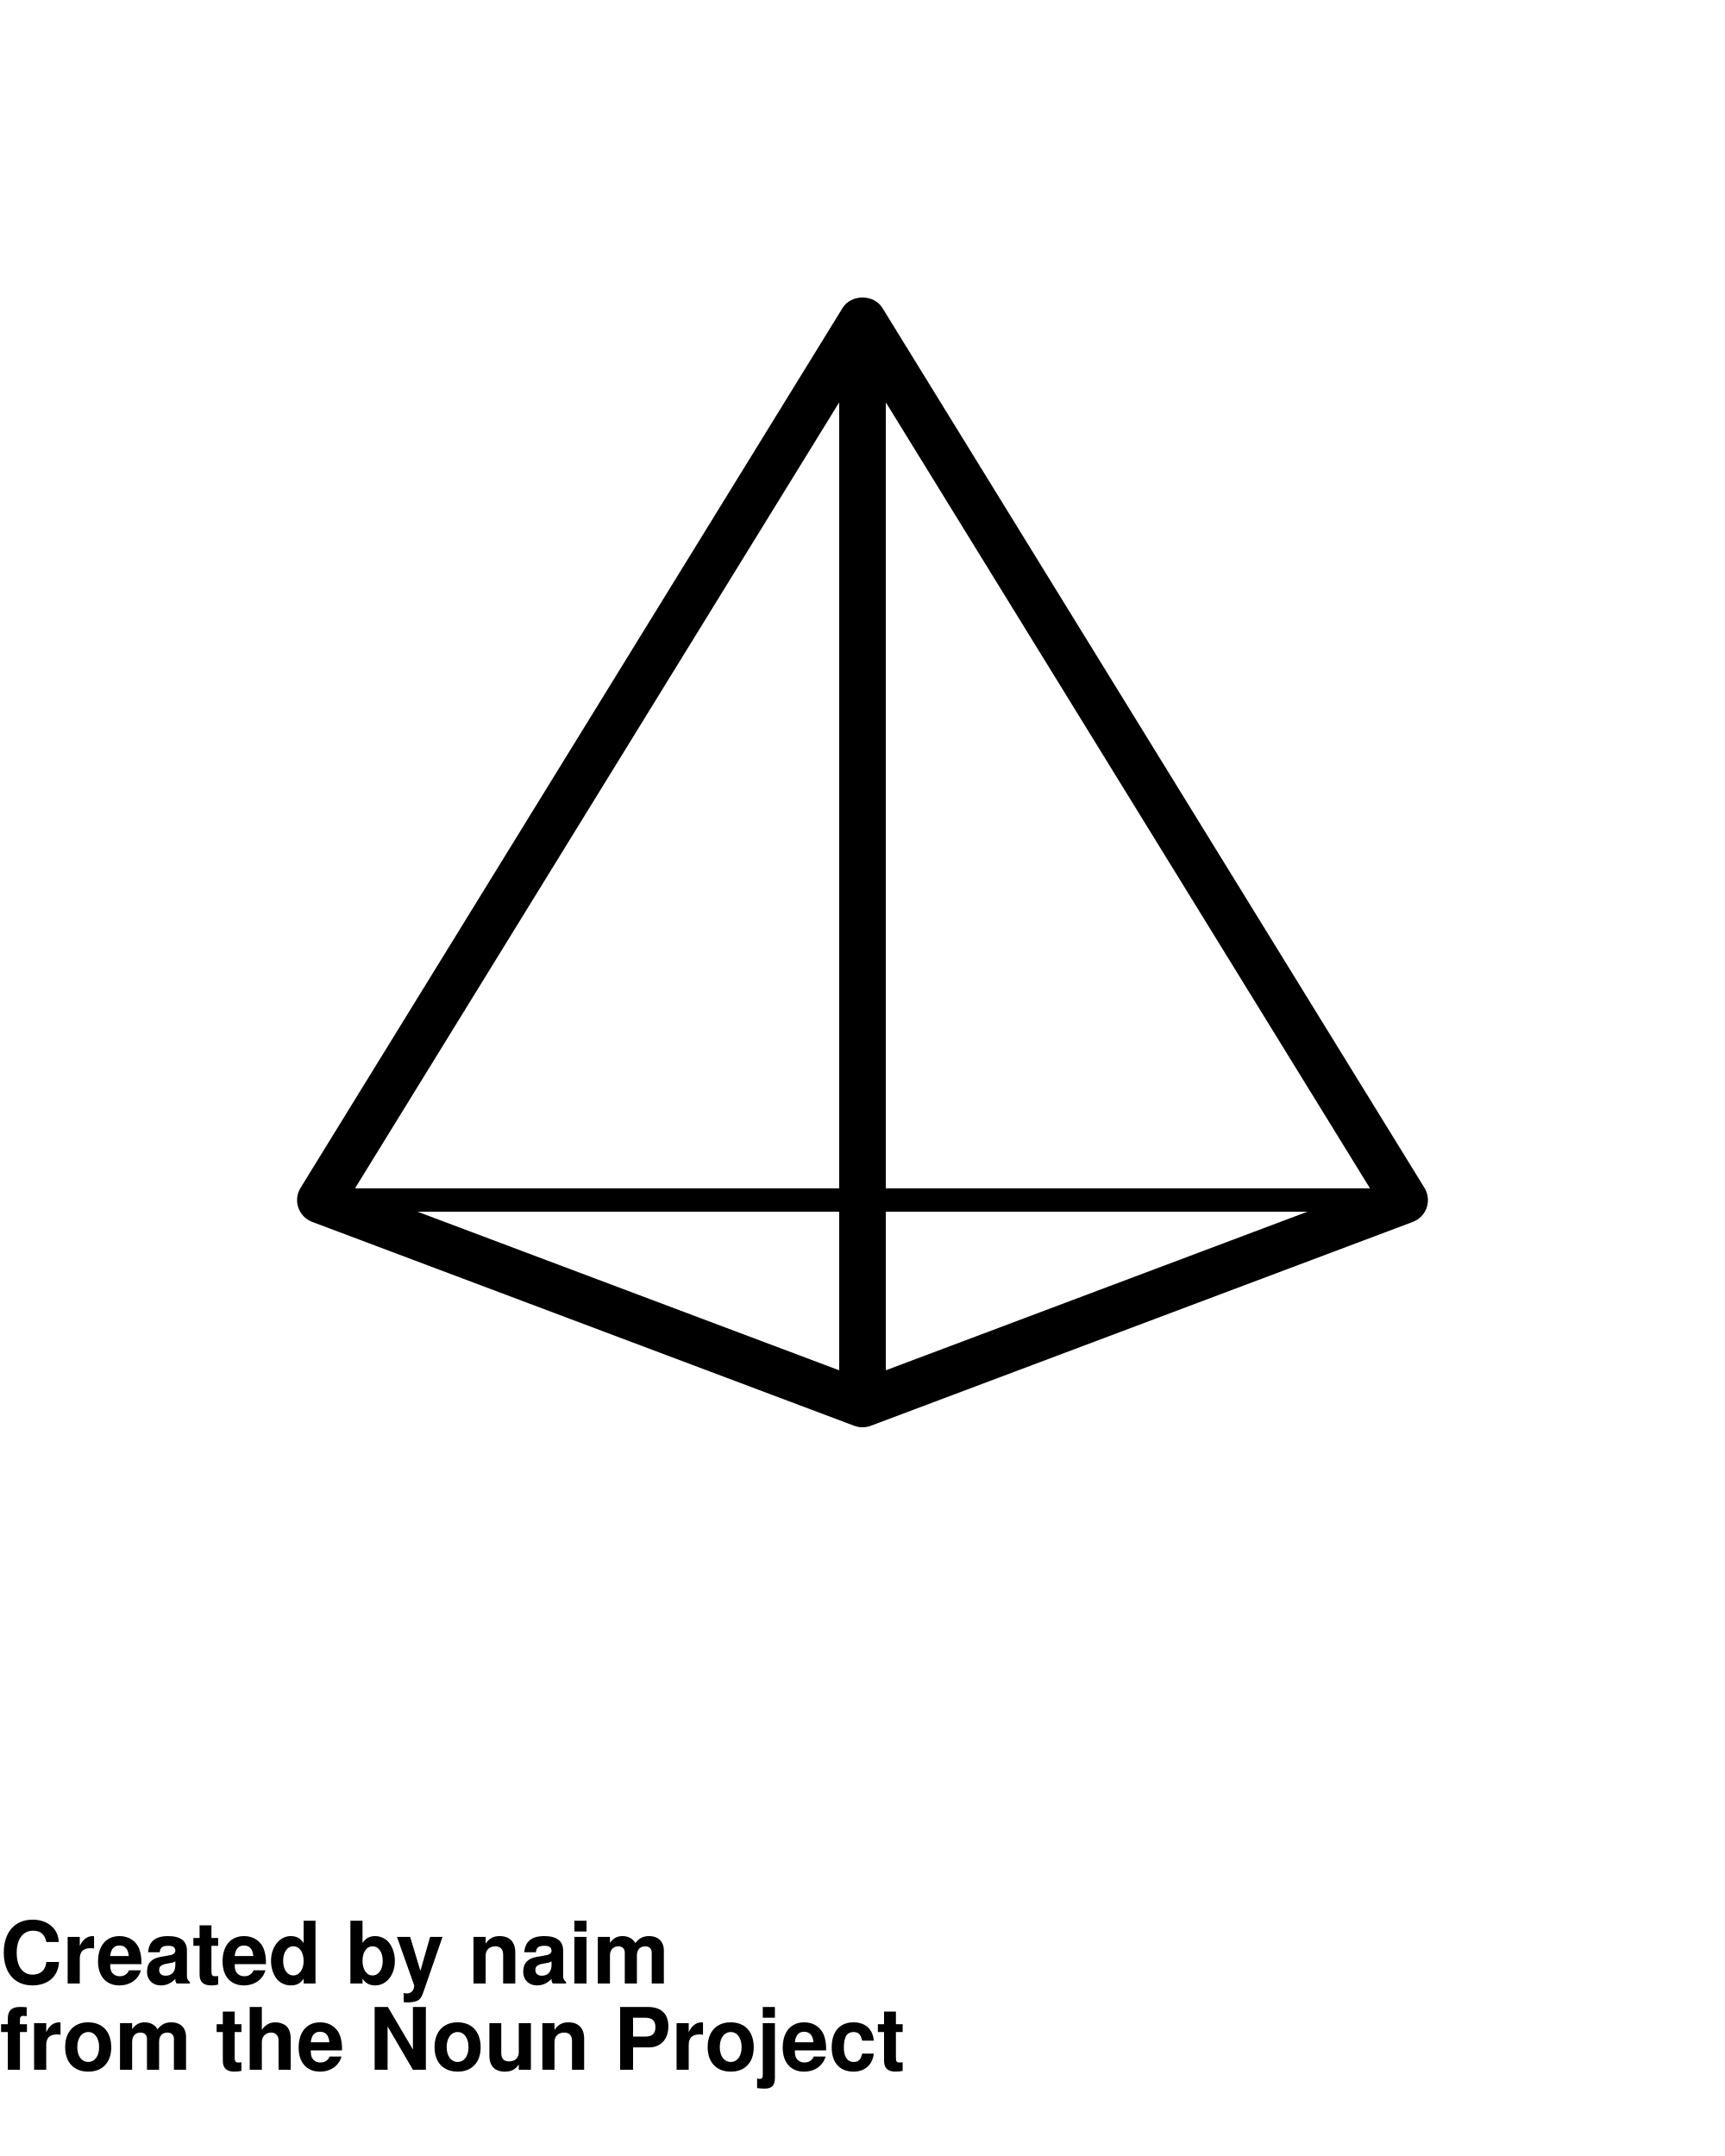
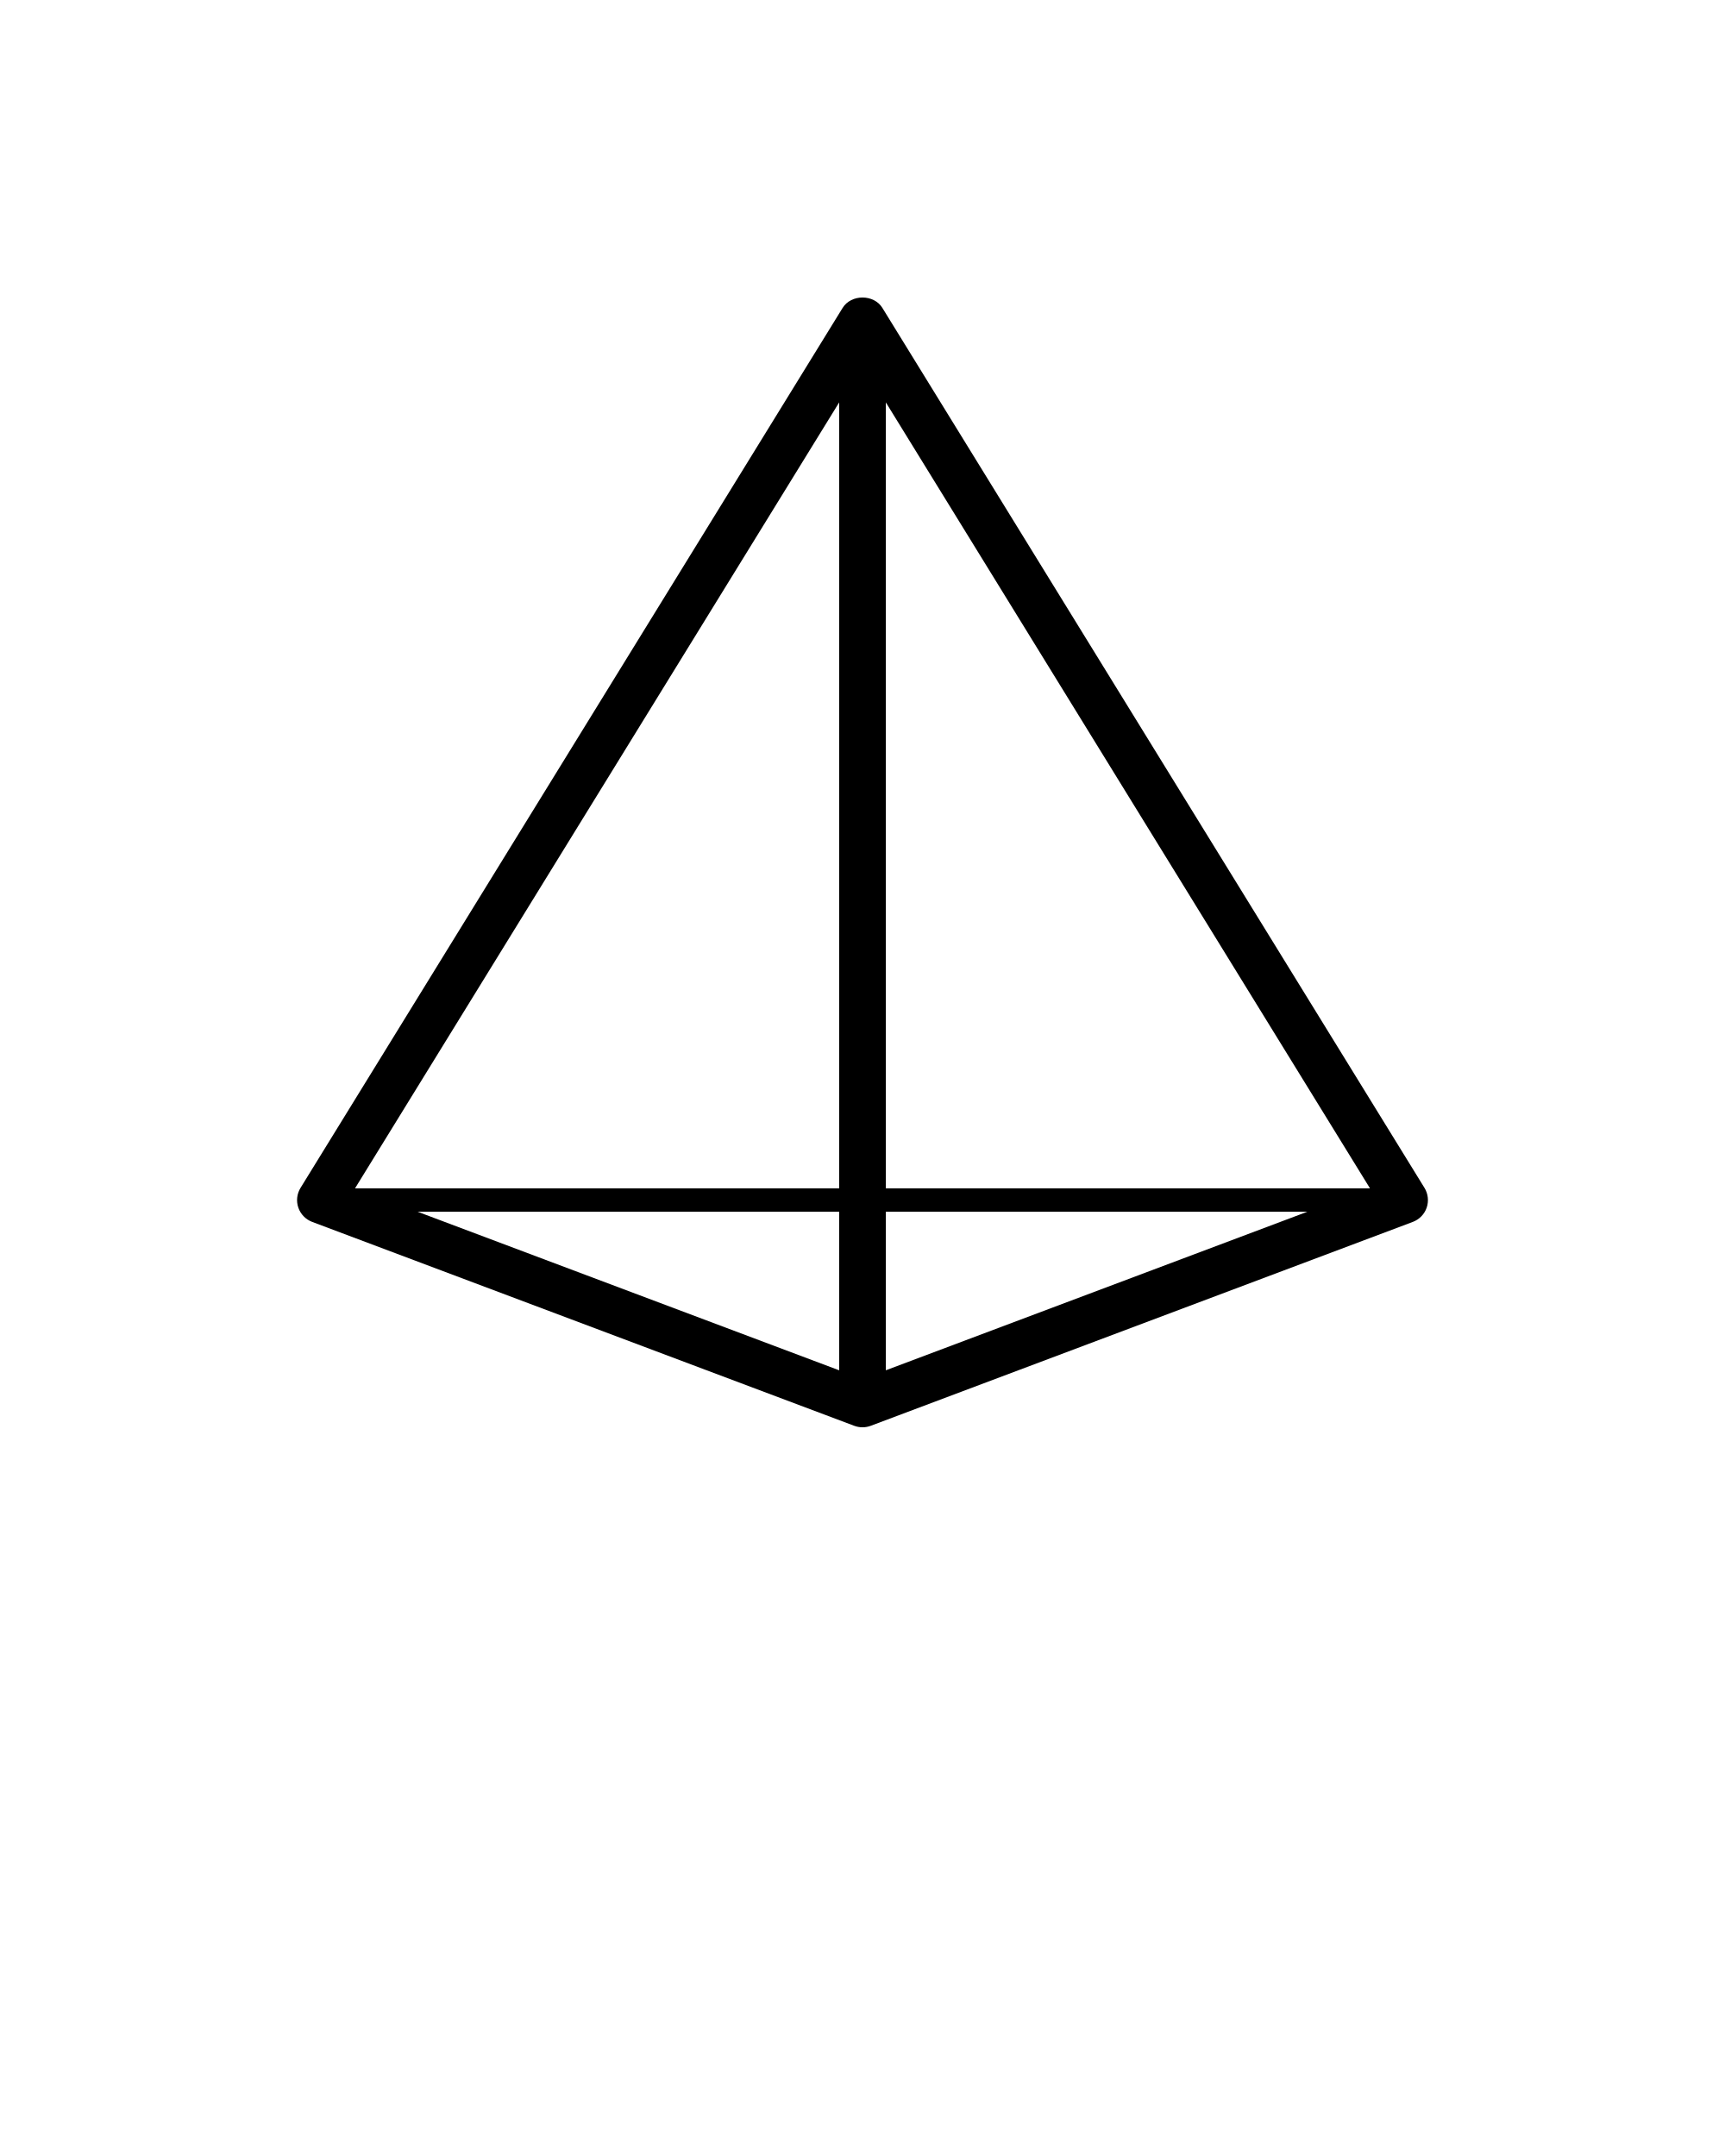
<svg xmlns="http://www.w3.org/2000/svg" version="1.1" x="0px" y="0px" viewBox="0 0 100 125" enable-background="new 0 0 100 100" xml:space="preserve">
  <g>
    <path d="M82.578,68.869l-31.427-51.02c-0.493-0.799-1.808-0.799-2.302,0l-31.426,51.02c-0.212,0.344-0.26,0.764-0.129,1.146   c0.131,0.381,0.426,0.685,0.803,0.828l31.426,11.822c0.155,0.057,0.316,0.086,0.477,0.086c0.162,0,0.322-0.029,0.477-0.086   l31.427-11.822c0.378-0.143,0.672-0.446,0.803-0.828C82.836,69.633,82.789,69.212,82.578,68.869z M79.383,68.901h-28.03V23.329   L79.415,68.89L79.383,68.901z M48.648,79.447l-24.438-9.193h24.438V79.447z M51.353,70.253H75.79l-24.438,9.193V70.253z    M48.648,23.329v45.572H20.617l-0.031-0.012L48.648,23.329z" />
  </g>
-   <text x="0" y="115" fill="#000000" font-size="5px" font-weight="bold" font-family="'Helvetica Neue', Helvetica, Arial-Unicode, Arial, Sans-serif">Created by naim</text>
-   <text x="0" y="120" fill="#000000" font-size="5px" font-weight="bold" font-family="'Helvetica Neue', Helvetica, Arial-Unicode, Arial, Sans-serif">from the Noun Project</text>
</svg>
